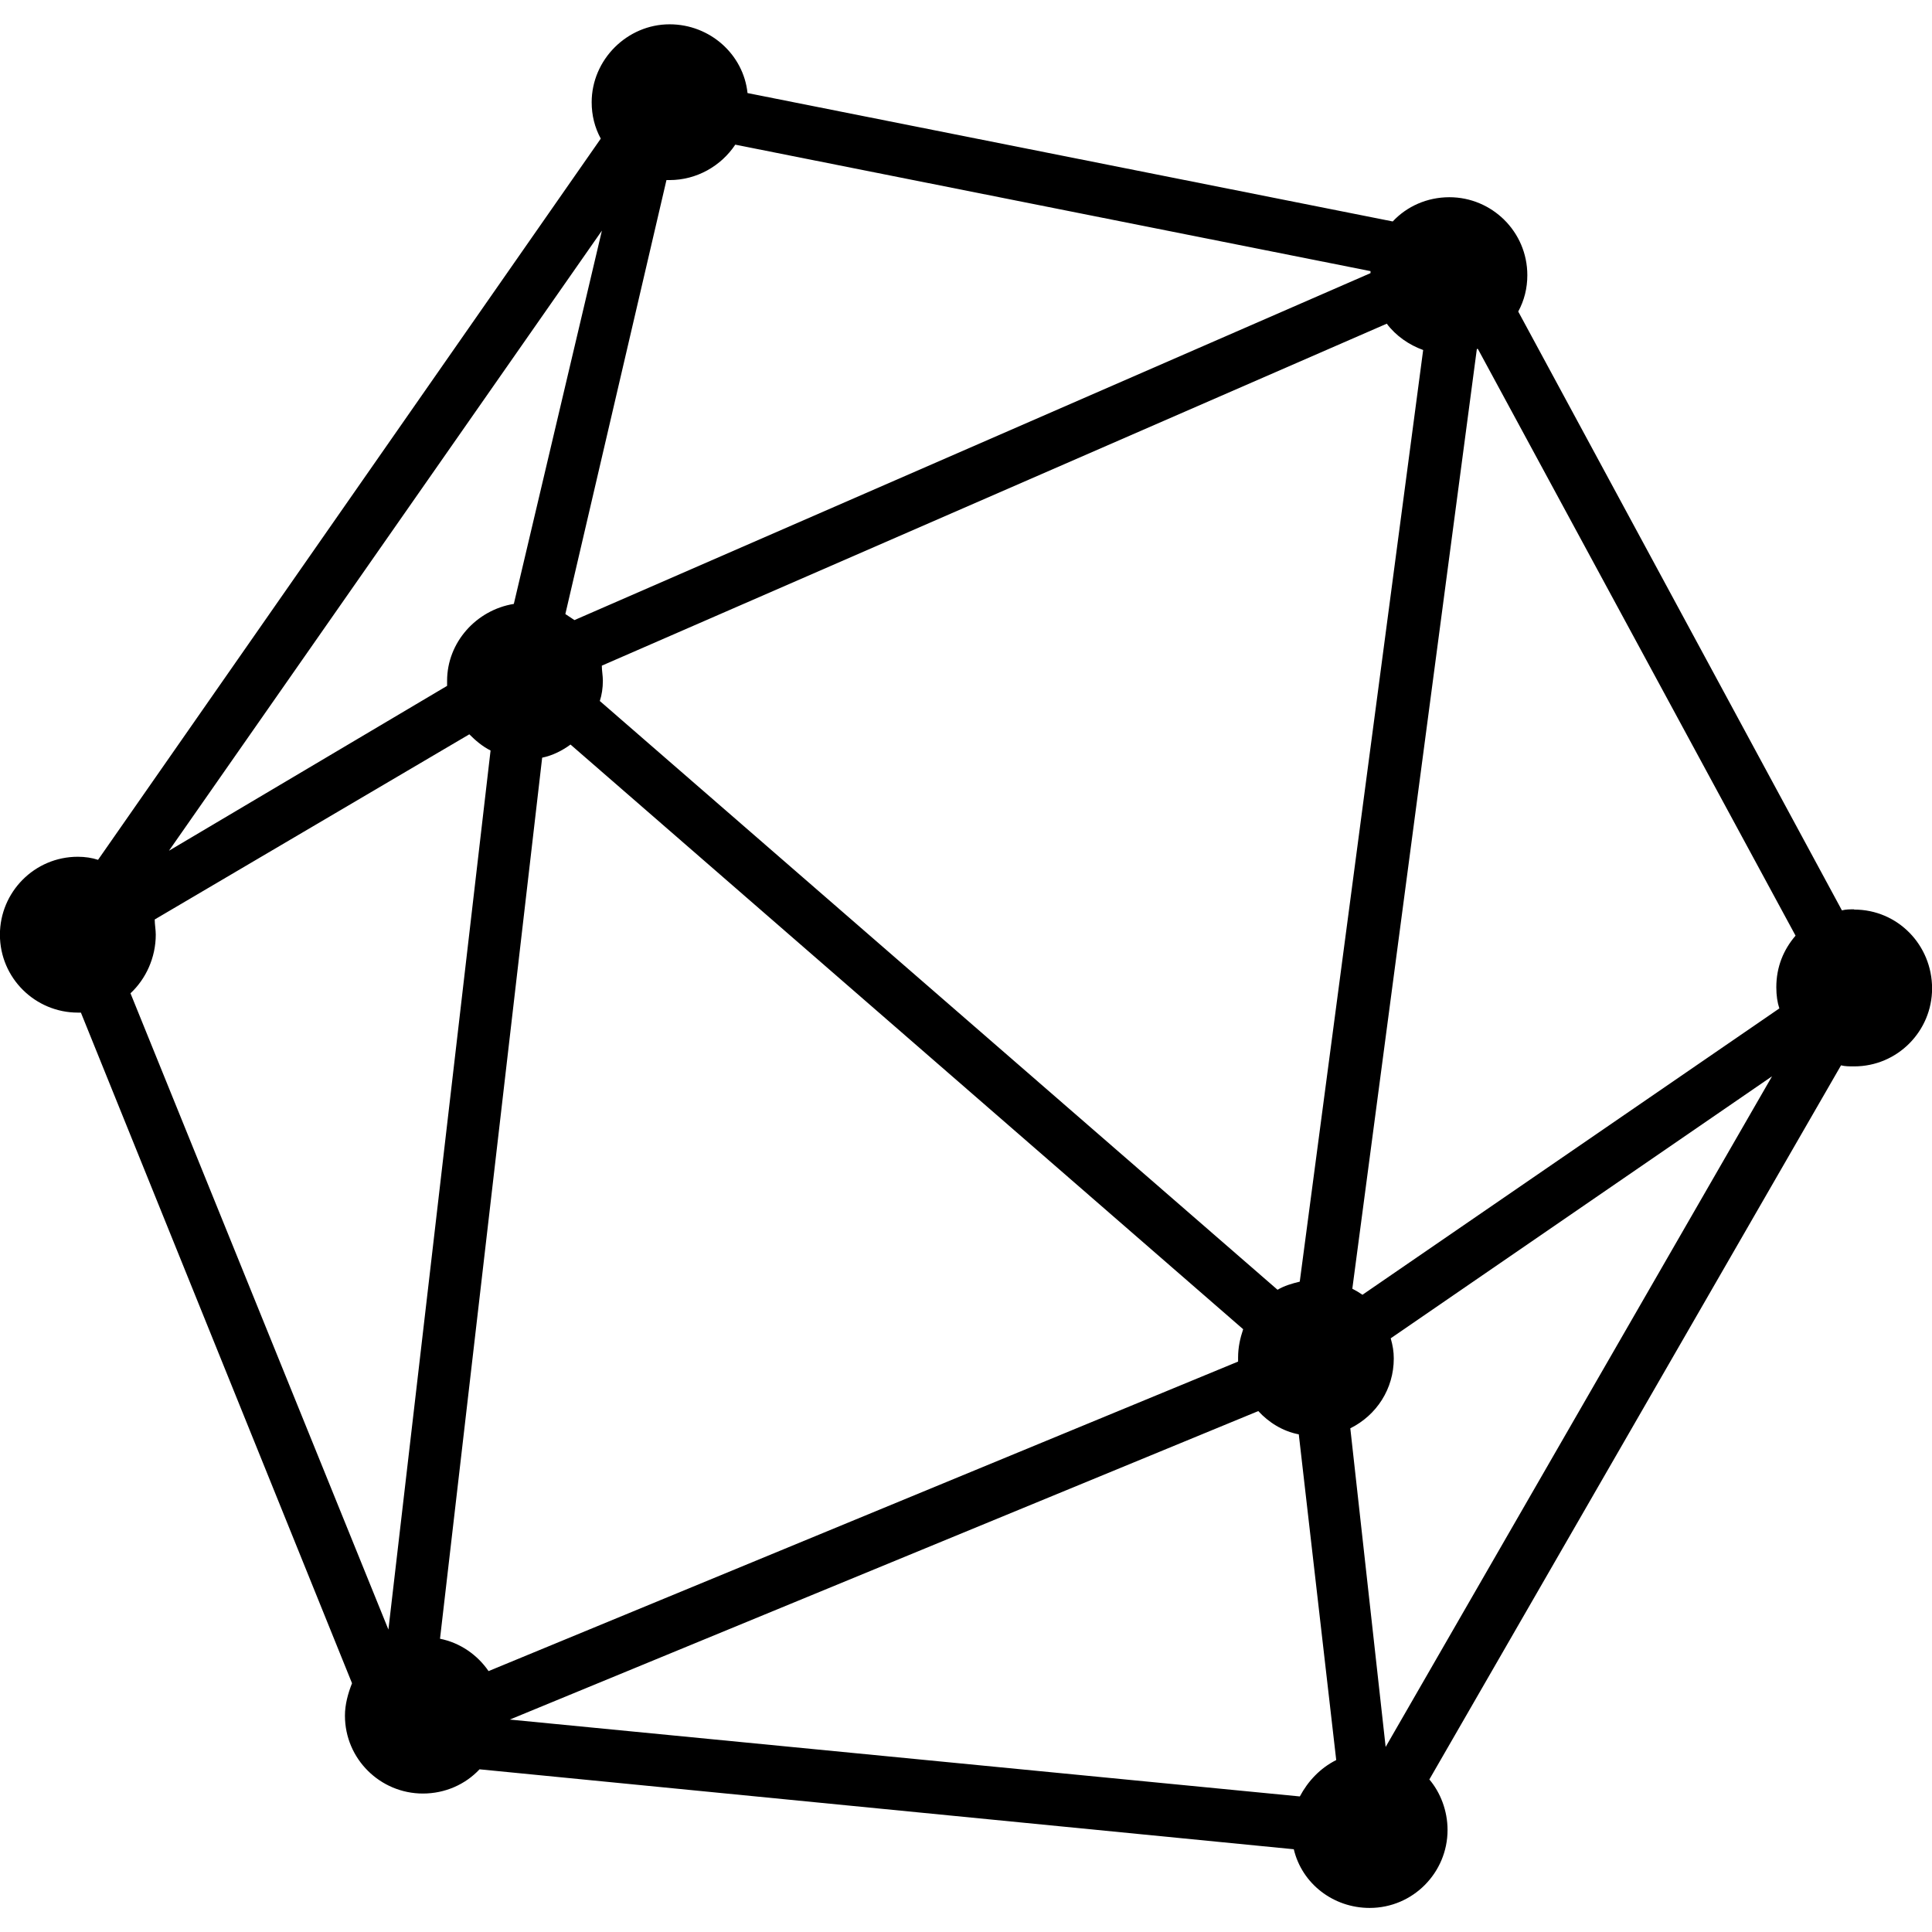
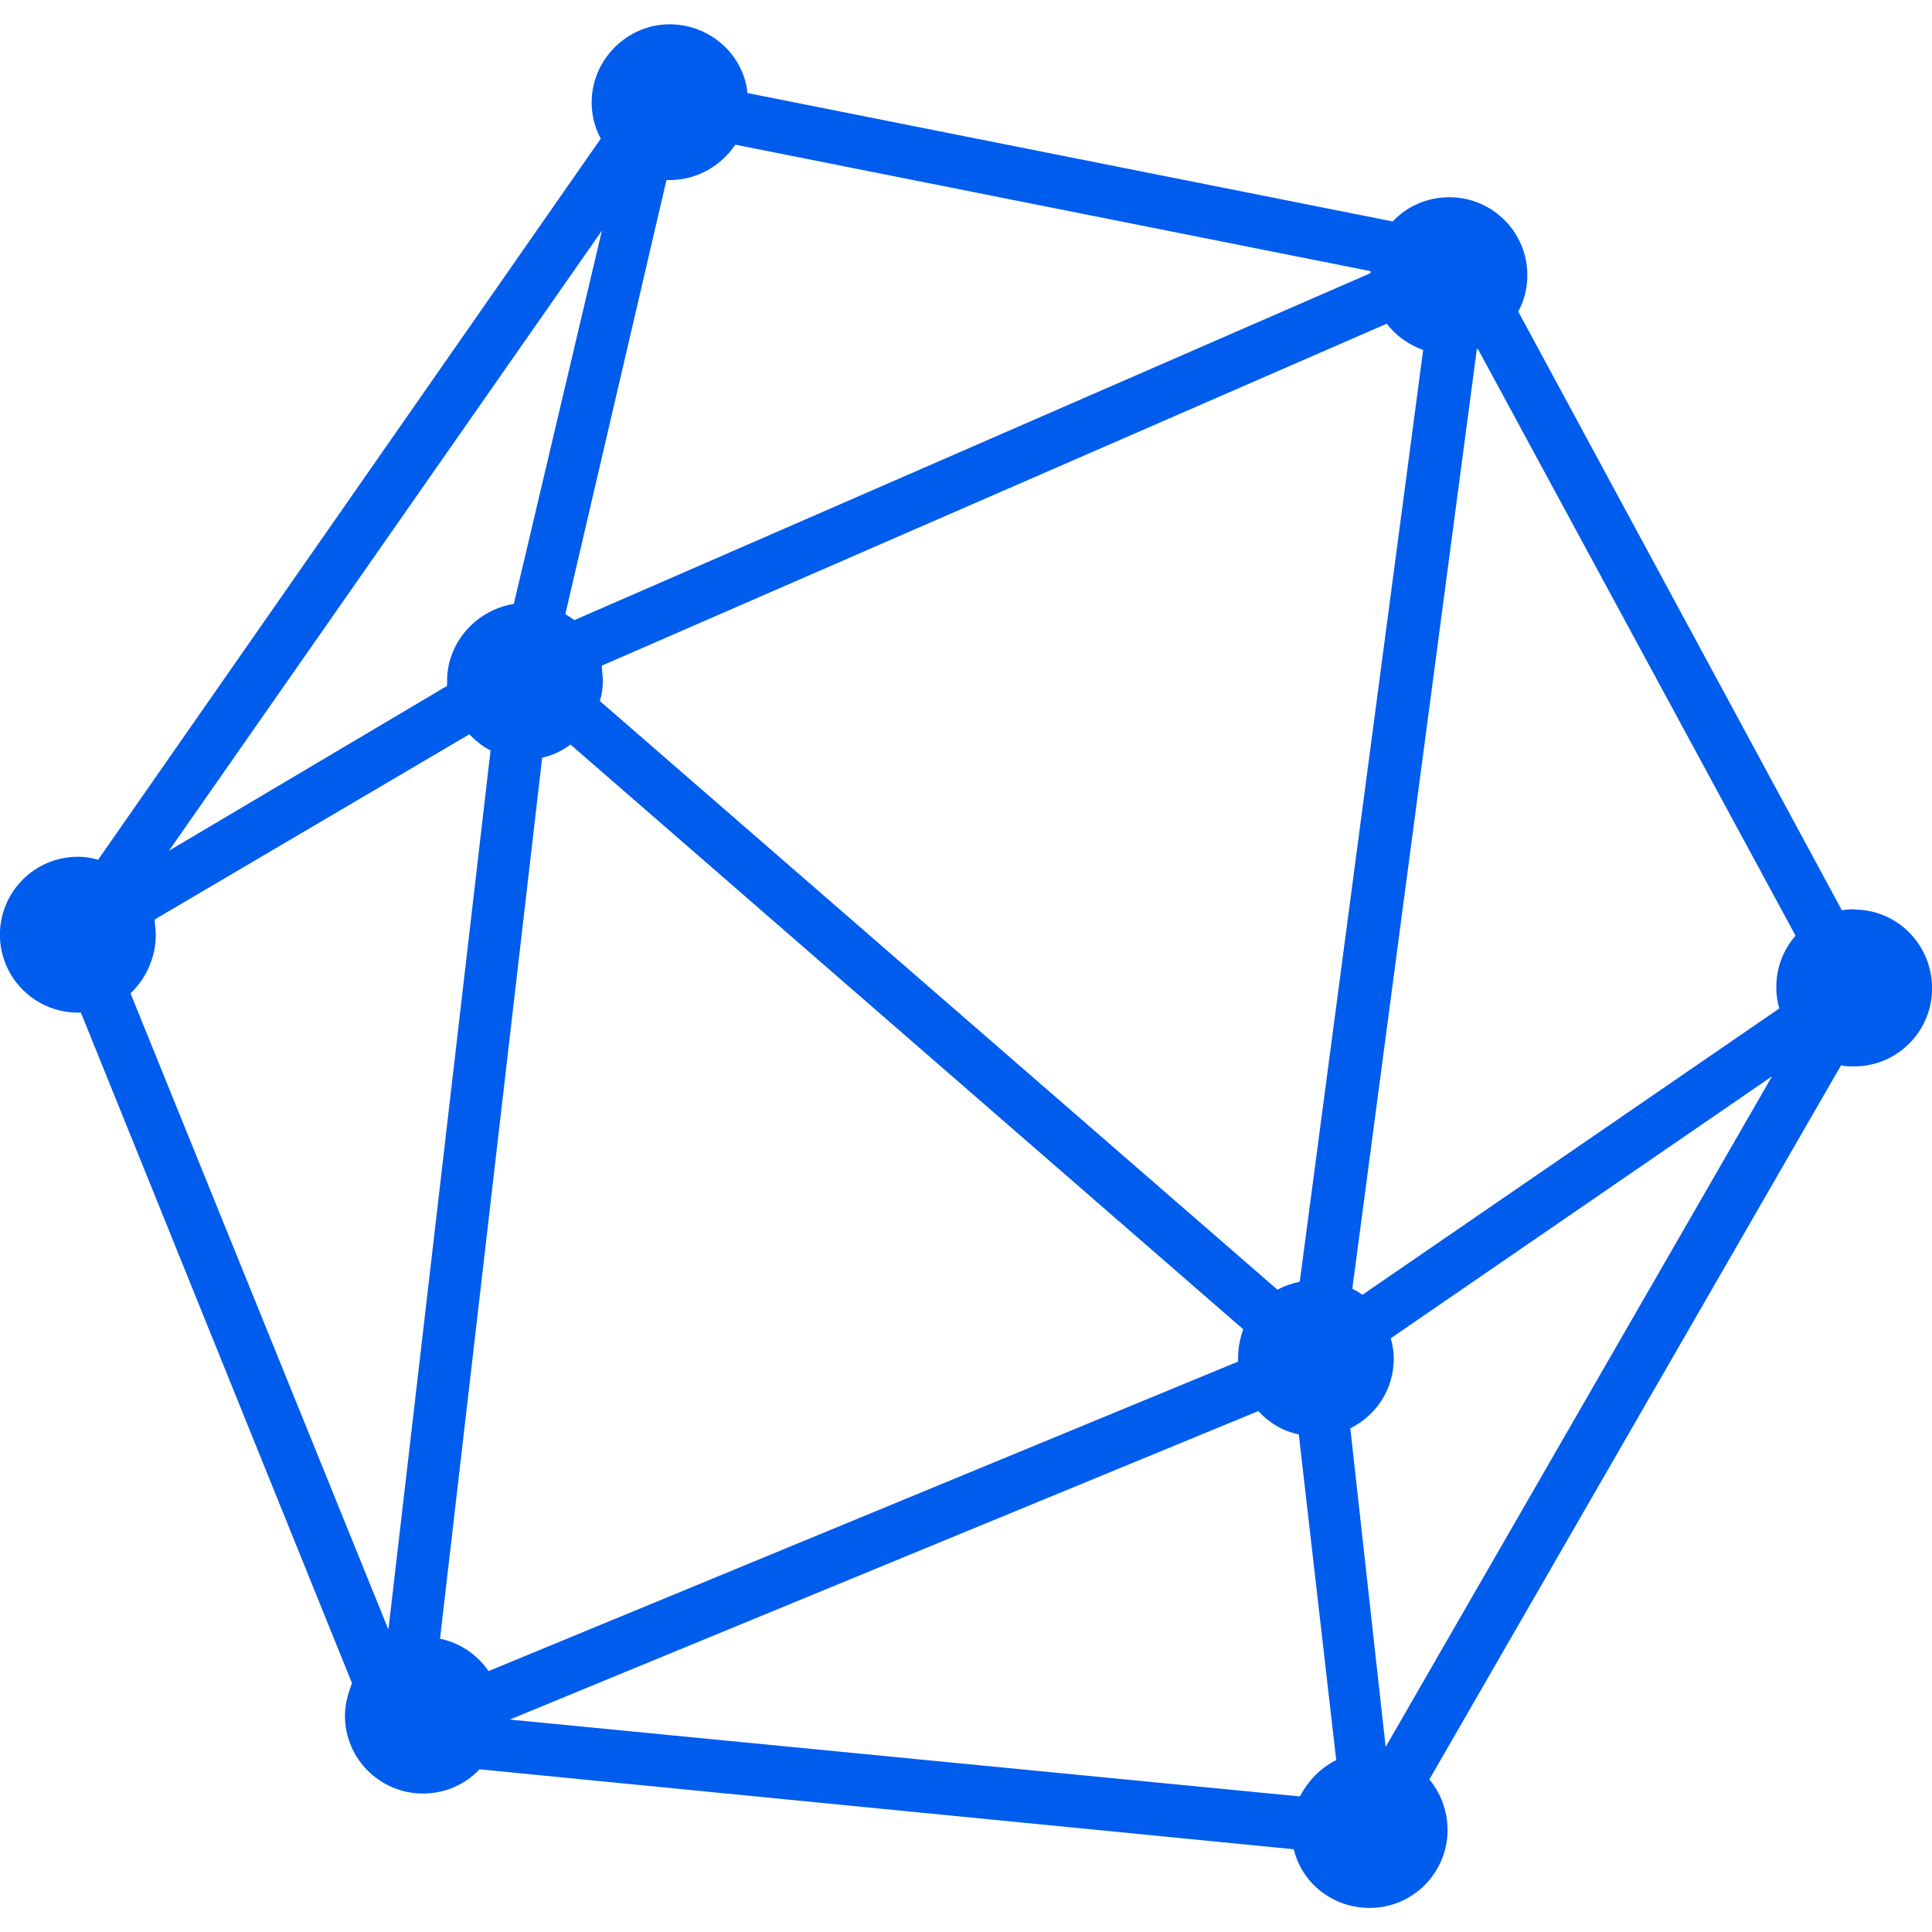
- <svg xmlns="http://www.w3.org/2000/svg" role="img" viewBox="0 0 24 24">
+ <svg xmlns="http://www.w3.org/2000/svg" fill="#005CED" role="img" viewBox="0 0 24 24">
  <path d="M23.032 11.296c-.05 0-.101 0-.151.013l-4.021-7.439c.075-.138.113-.289.113-.452 0-.54-.44-.968-.968-.968-.277 0-.528.113-.704.301L9.286 1.156C9.236.678 8.821.302 8.318.302c-.528 0-.968.44-.968.968 0 .163.038.314.113.452l-6.245 8.959c-.075-.025-.163-.038-.251-.038-.54 0-.968.44-.968.968 0 .54.44.968.968.968h.038l3.368 8.331c-.05.126-.088.264-.088.402 0 .54.44.968.968.968.276 0 .528-.113.704-.301l10.115.993c.101.427.49.729.942.729.54 0 .968-.44.968-.968 0-.239-.088-.465-.226-.628l5.114-8.871c.05.013.101.013.163.013.54 0 .968-.44.968-.968 0-.54-.427-.98-.968-.98zM17.227 4.021c.113.151.277.264.452.327l-1.533 11.573c-.101.025-.189.05-.276.101L7.451 8.708c.025-.075.038-.163.038-.251 0-.063-.013-.126-.013-.188zm4.875 8.507l-5.177 3.556a1.105 1.105 0 0 0-.126-.075L18.346 4.335h.013l3.946 7.288c-.151.176-.239.39-.239.641 0 .101.013.189.038.264zM6.383 7.502c-.465.075-.829.477-.829.955v.063l-3.455 2.048 5.378-7.703zm.352 1.91c.126-.025.251-.088.352-.163l8.356 7.263c-.038.113-.063.226-.063.352v.05l-9.311 3.845c-.138-.201-.352-.352-.603-.402zm8.896 8.117c.126.138.302.251.503.289l.465 4.046c-.201.101-.352.264-.452.452l-9.814-.955zm1.143.214c.327-.163.54-.49.54-.867 0-.088-.013-.163-.038-.251l4.737-3.255-4.8 8.331zm.251-14.35l-9.889 4.31-.113-.075 1.256-5.391h.038c.339 0 .641-.176.817-.44l7.891 1.571zM1.935 11.611c0-.063-.013-.126-.013-.189l3.908-2.3c.075.075.163.151.264.201L4.825 20.243l-3.204-7.904c.189-.176.314-.44.314-.729Z" />
</svg>
